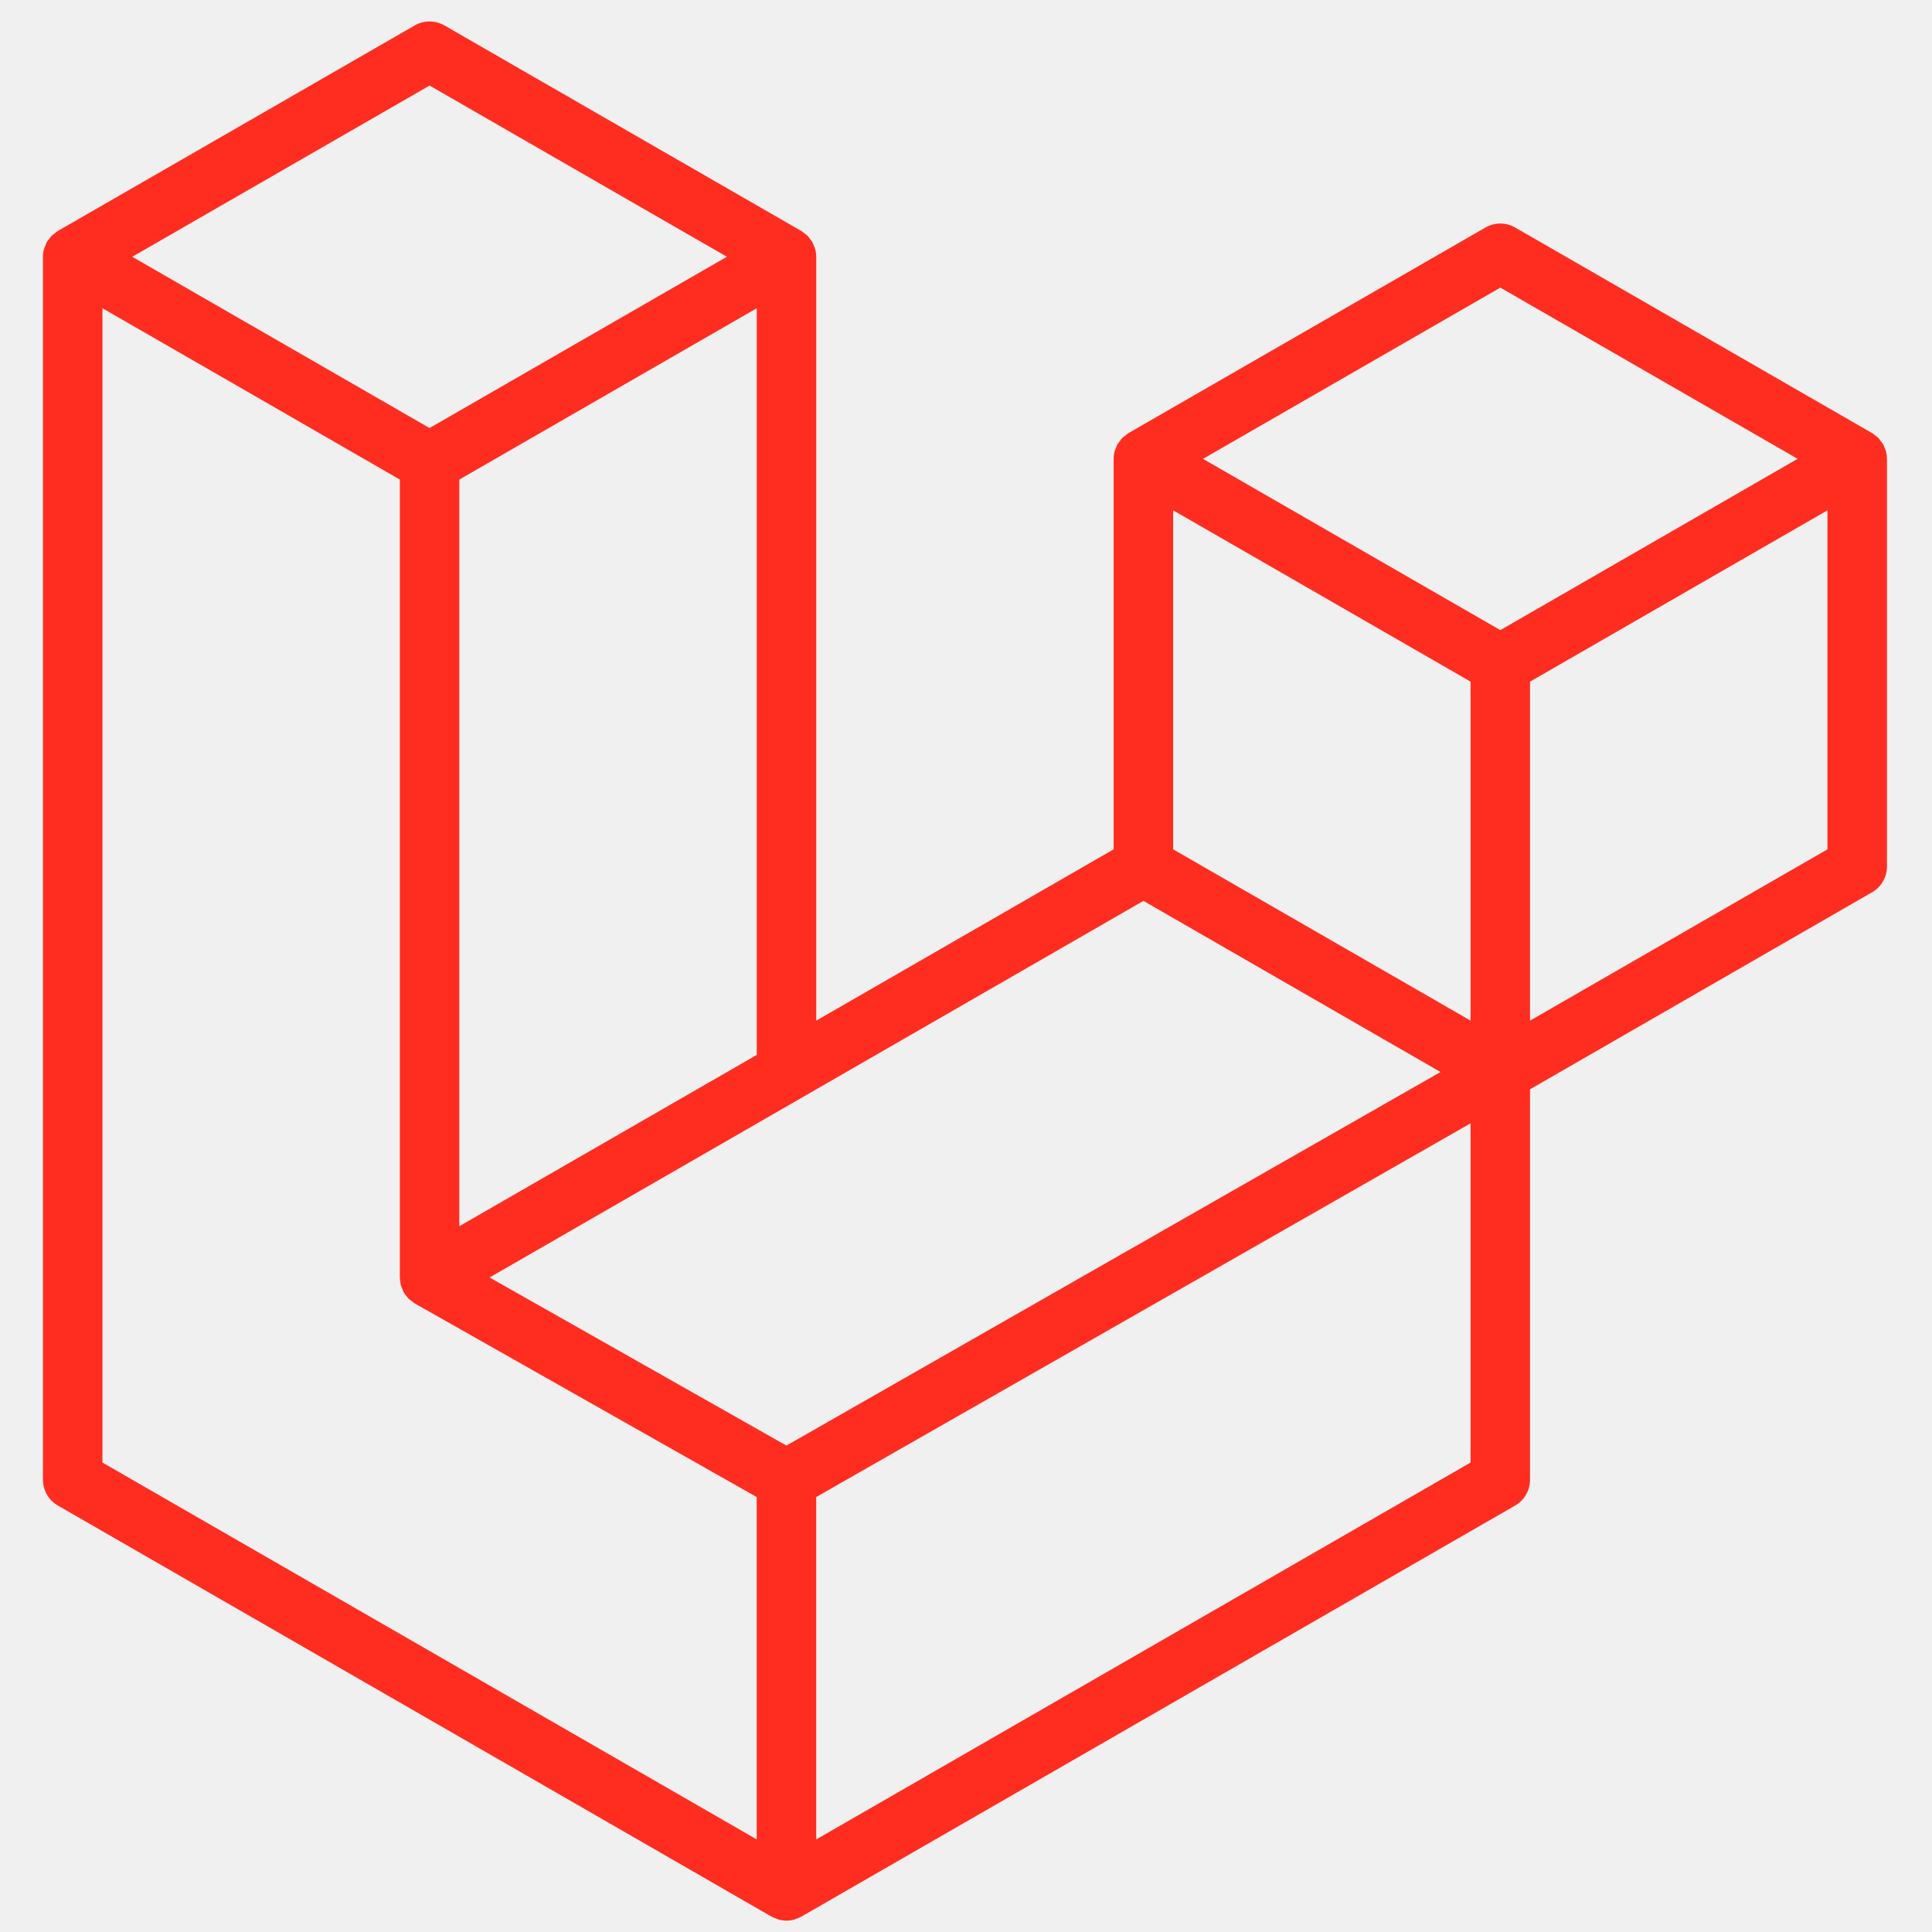
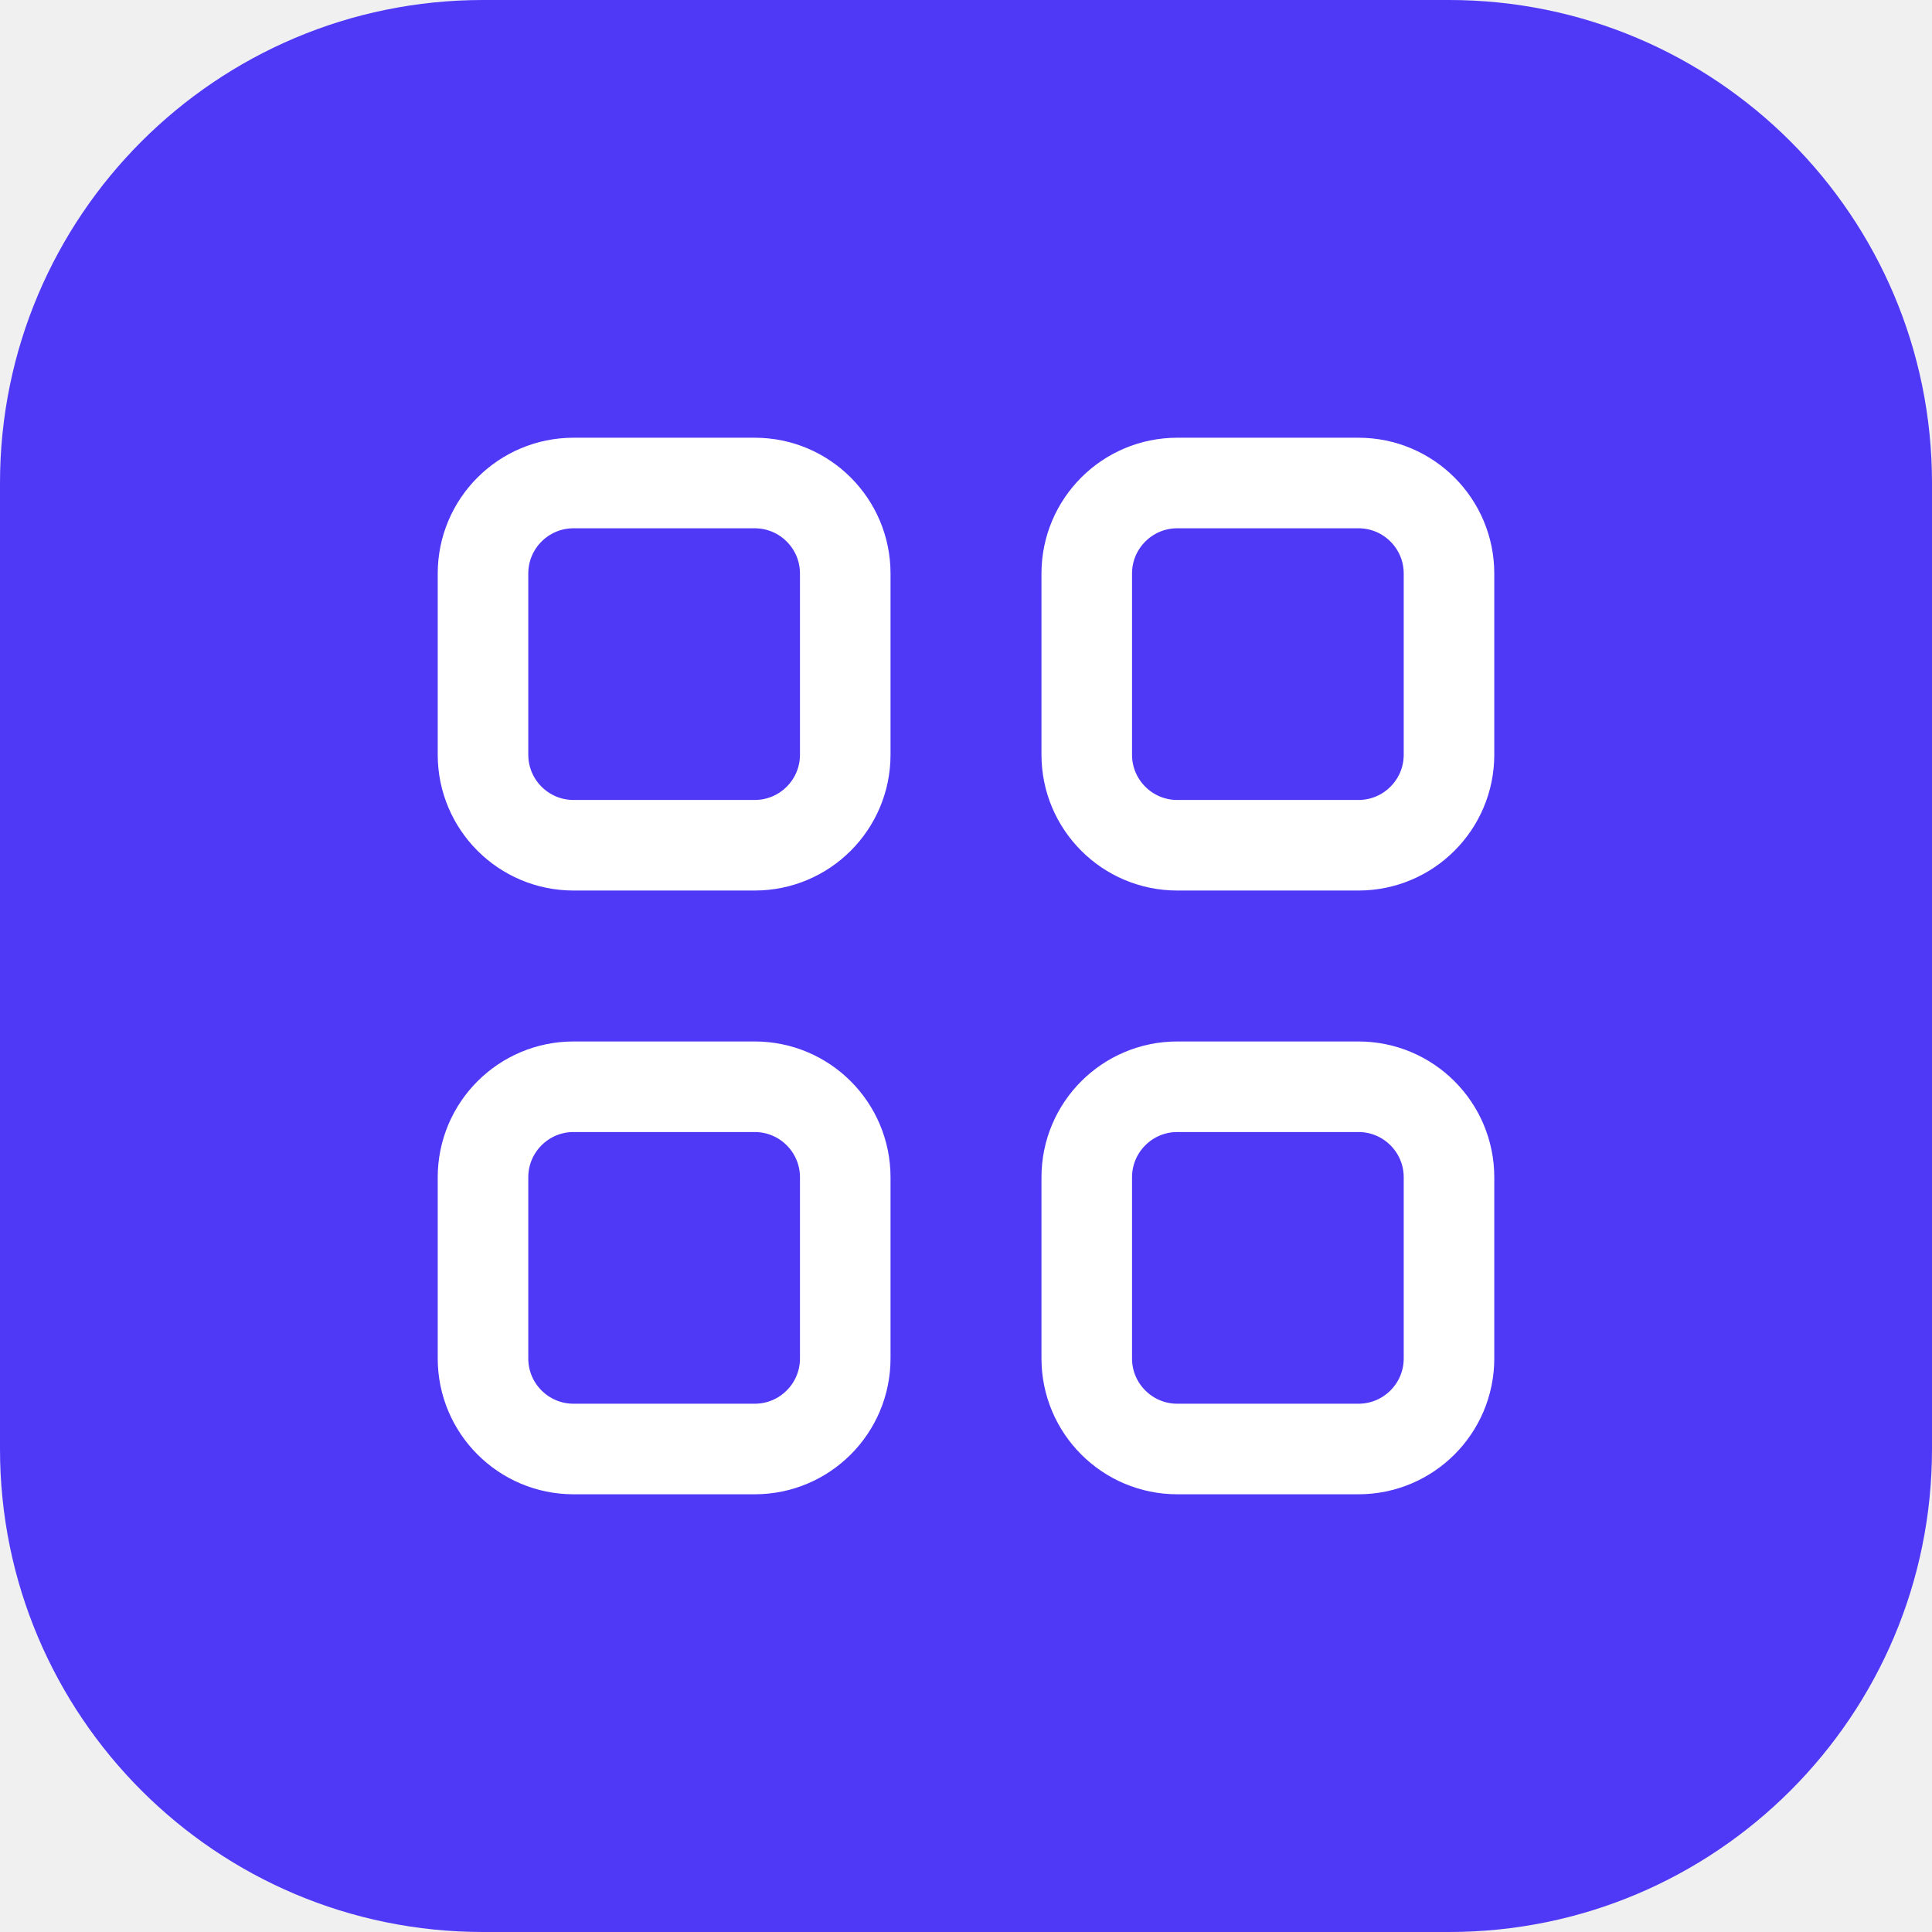
- <svg xmlns="http://www.w3.org/2000/svg" width="166" height="166" viewBox="0 0 166 166" fill="none">
-   <path fill-rule="evenodd" clip-rule="evenodd" d="M162.041 38.759C162.099 38.977 162.129 39.201 162.13 39.426V74.452C162.13 74.902 162.011 75.344 161.786 75.733C161.561 76.122 161.237 76.444 160.847 76.668L131.462 93.594V127.141C131.462 128.054 130.977 128.897 130.186 129.357L68.847 164.683C68.707 164.763 68.554 164.814 68.401 164.868C68.343 164.887 68.289 164.922 68.228 164.938C67.8 165.051 67.349 165.051 66.92 164.938C66.85 164.919 66.786 164.881 66.719 164.855C66.579 164.804 66.432 164.76 66.298 164.683L4.972 129.357C4.583 129.133 4.259 128.81 4.034 128.421C3.808 128.032 3.69 127.591 3.689 127.141L3.689 22.063C3.689 21.834 3.721 21.61 3.779 21.393C3.798 21.32 3.843 21.253 3.868 21.179C3.916 21.045 3.961 20.908 4.031 20.783C4.079 20.7 4.149 20.633 4.206 20.557C4.28 20.454 4.347 20.349 4.433 20.26C4.506 20.186 4.602 20.132 4.685 20.068C4.778 19.992 4.861 19.909 4.966 19.848L35.633 2.185C36.022 1.961 36.462 1.844 36.91 1.844C37.358 1.844 37.798 1.961 38.186 2.185L68.851 19.848H68.857C68.959 19.912 69.045 19.992 69.138 20.065C69.221 20.129 69.313 20.186 69.387 20.257C69.476 20.349 69.54 20.454 69.616 20.557C69.671 20.633 69.744 20.7 69.789 20.783C69.862 20.911 69.904 21.045 69.955 21.179C69.98 21.253 70.025 21.32 70.044 21.396C70.103 21.614 70.133 21.838 70.133 22.063V87.694L95.686 72.974V39.423C95.686 39.2 95.718 38.973 95.775 38.759C95.798 38.683 95.839 38.615 95.865 38.542C95.916 38.408 95.96 38.271 96.031 38.146C96.079 38.063 96.149 37.996 96.203 37.92C96.279 37.818 96.343 37.712 96.433 37.623C96.506 37.549 96.599 37.495 96.681 37.431C96.777 37.355 96.86 37.272 96.962 37.211L127.633 19.548C128.021 19.324 128.461 19.206 128.91 19.206C129.358 19.206 129.798 19.324 130.186 19.548L160.85 37.211C160.959 37.275 161.042 37.355 161.137 37.428C161.217 37.492 161.31 37.549 161.383 37.62C161.473 37.712 161.536 37.818 161.613 37.92C161.67 37.996 161.741 38.063 161.785 38.146C161.859 38.271 161.9 38.408 161.951 38.542C161.98 38.615 162.021 38.683 162.041 38.759ZM157.018 72.974V43.848L146.287 50.028L131.462 58.568V87.694L157.021 72.974H157.018ZM126.354 125.663V96.518L111.771 104.85L70.13 128.626V158.046L126.354 125.663ZM8.801 26.485V125.663L65.018 158.043V128.629L35.649 112L35.64 111.994L35.627 111.988C35.528 111.93 35.445 111.847 35.353 111.777C35.273 111.713 35.18 111.662 35.11 111.592L35.104 111.582C35.021 111.502 34.963 111.403 34.893 111.314C34.829 111.228 34.753 111.154 34.702 111.065L34.699 111.055C34.641 110.96 34.606 110.845 34.565 110.736C34.523 110.64 34.469 110.551 34.443 110.449C34.411 110.328 34.405 110.197 34.392 110.072C34.379 109.976 34.354 109.881 34.354 109.785V109.778V41.205L19.532 32.662L8.801 26.485ZM36.913 7.35L11.364 22.063L36.907 36.777L62.453 22.06L36.907 7.35H36.913ZM50.2 99.174L65.022 90.637V26.485L54.291 32.665L39.466 41.205V105.357L50.2 99.174ZM128.91 24.713L103.363 39.426L128.91 54.14L154.453 39.423L128.91 24.713ZM126.354 58.568L111.529 50.028L100.798 43.848V72.974L115.619 81.511L126.354 87.694V58.568ZM67.571 124.205L105.042 102.803L123.772 92.109L98.245 77.405L68.854 94.334L42.066 109.762L67.571 124.205Z" fill="#FF2D20" />
+ <svg xmlns="http://www.w3.org/2000/svg" width="64" height="64" viewBox="0 0 64 64" fill="none">
+   <rect width="64" height="64" rx="16" fill="#4f39f6" />
+   <g stroke="#fff" stroke-width="3">
+     <rect x="16" y="16" width="12" height="12" rx="3" />
+     <rect x="36" y="16" width="12" height="12" rx="3" />
+     <rect x="16" y="36" width="12" height="12" rx="3" />
+     <rect x="36" y="36" width="12" height="12" rx="3" />
+   </g>
</svg>
